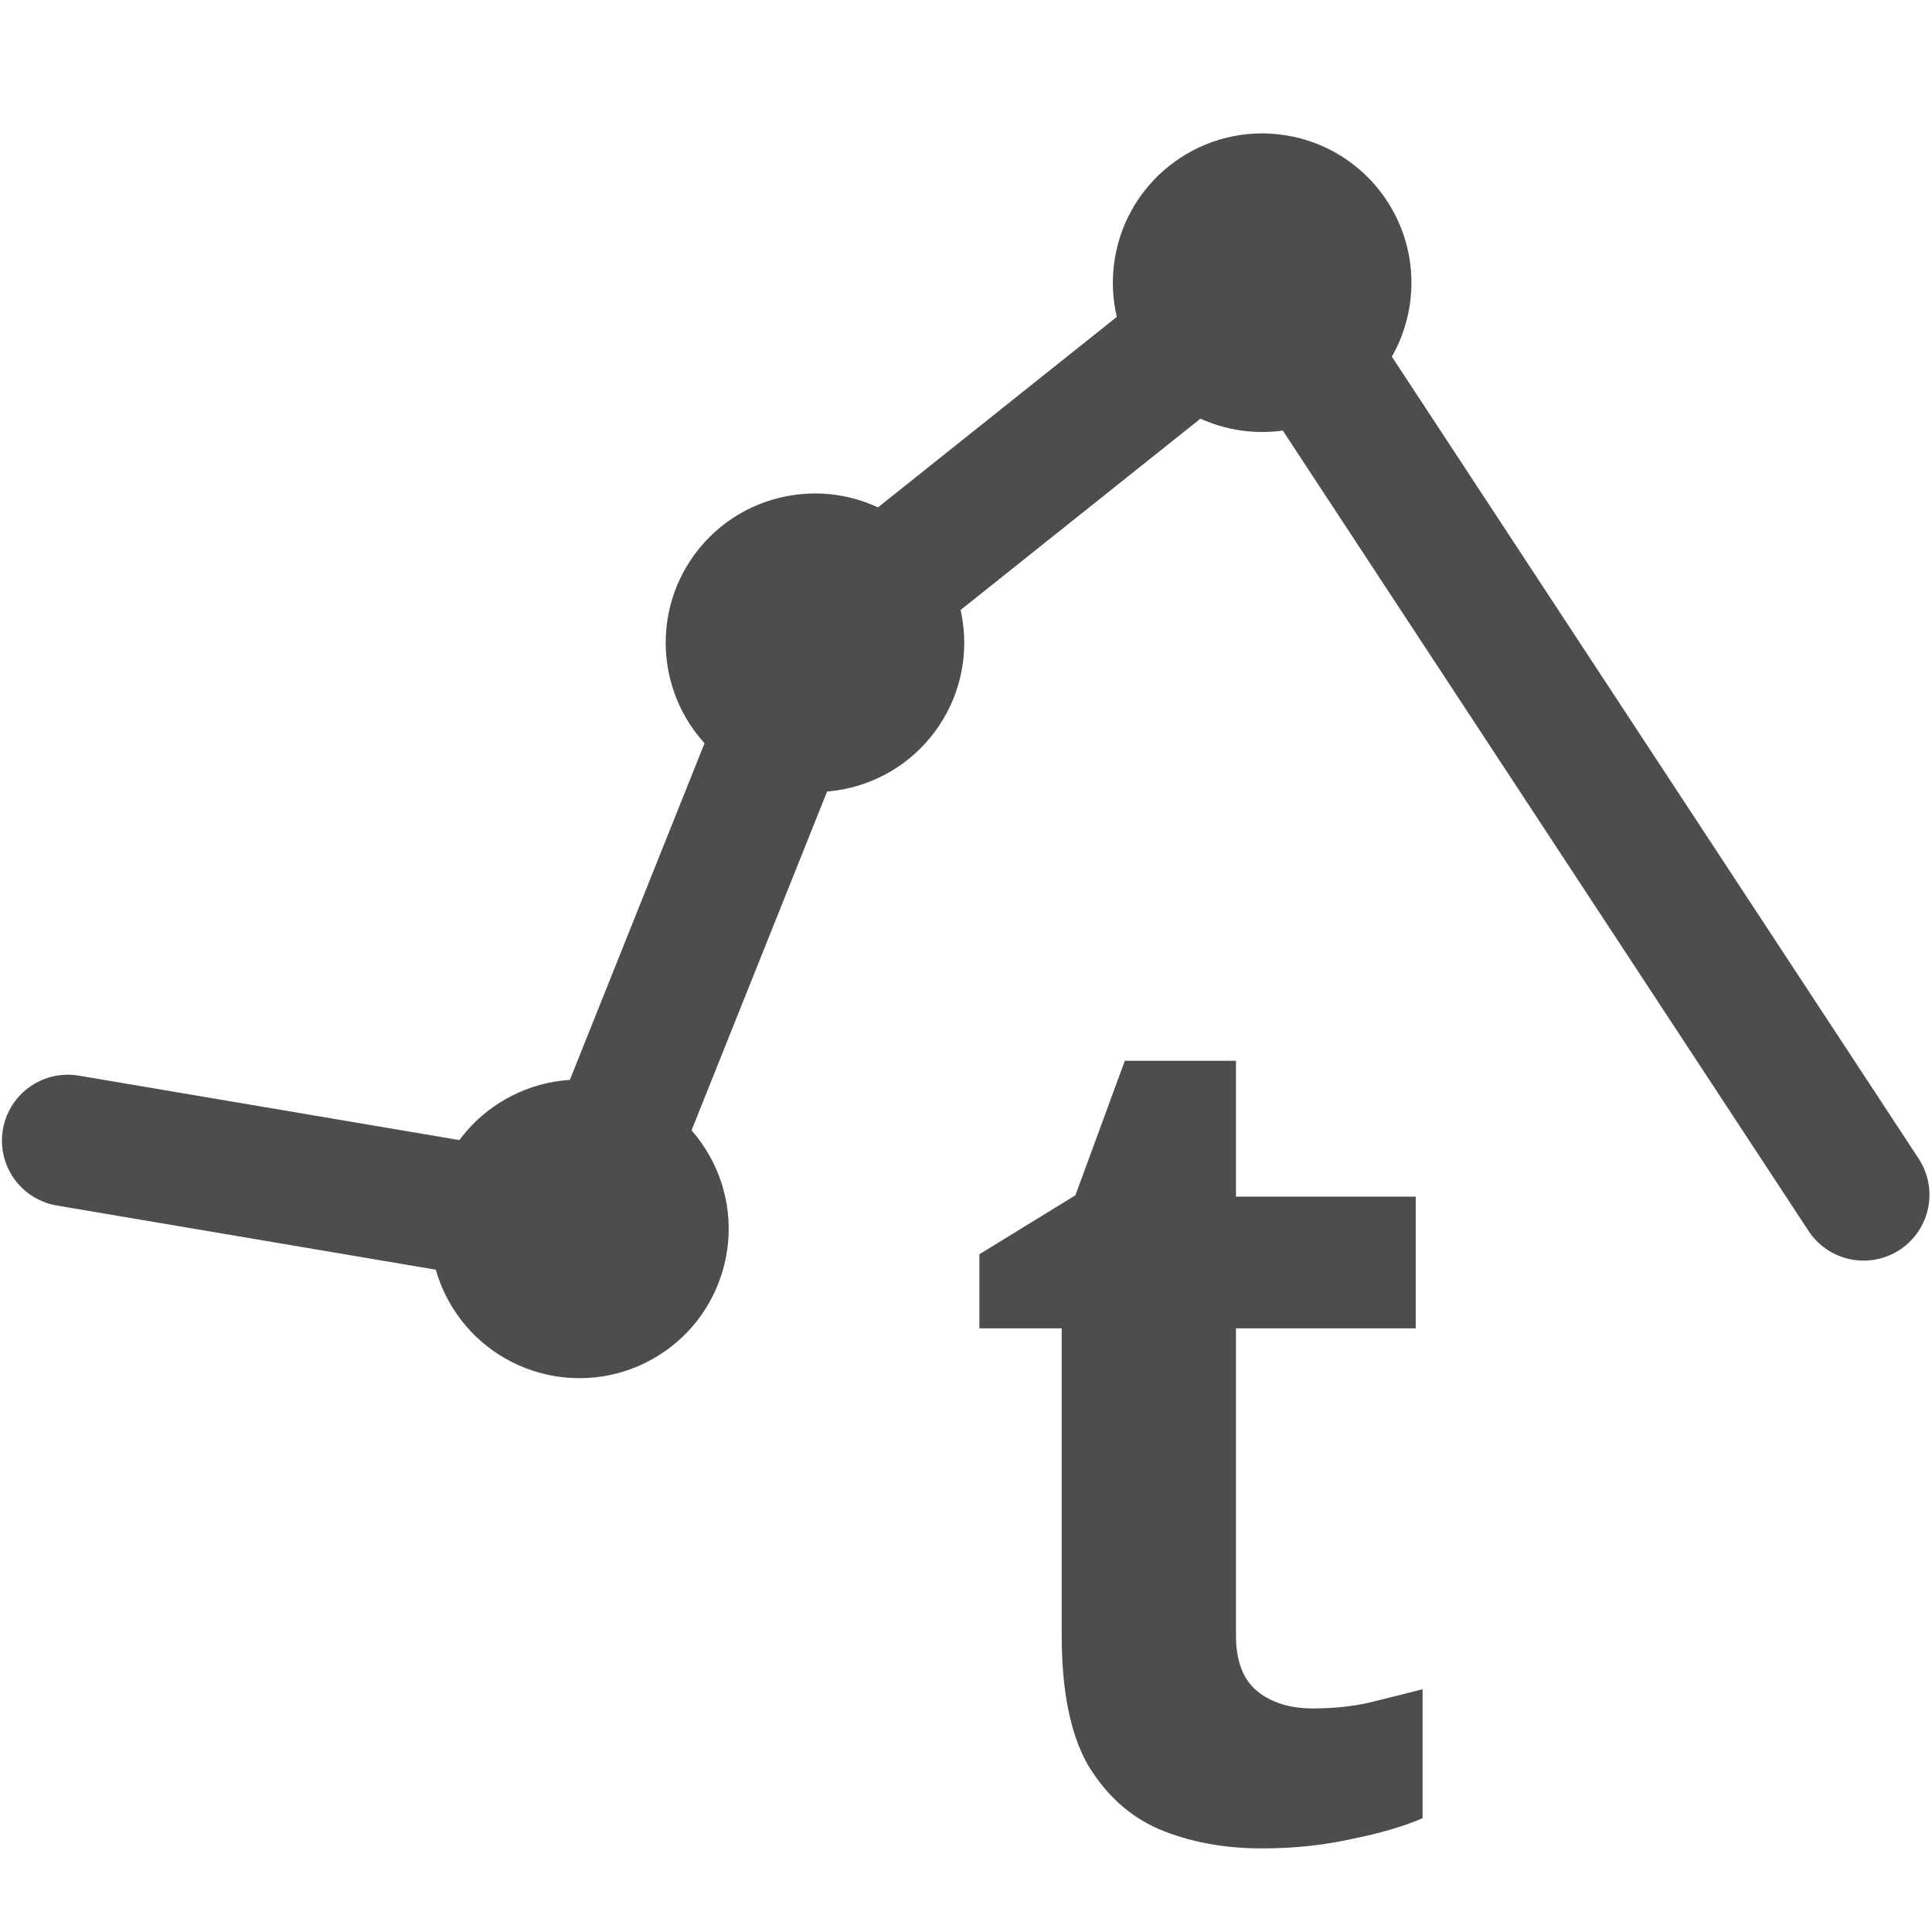
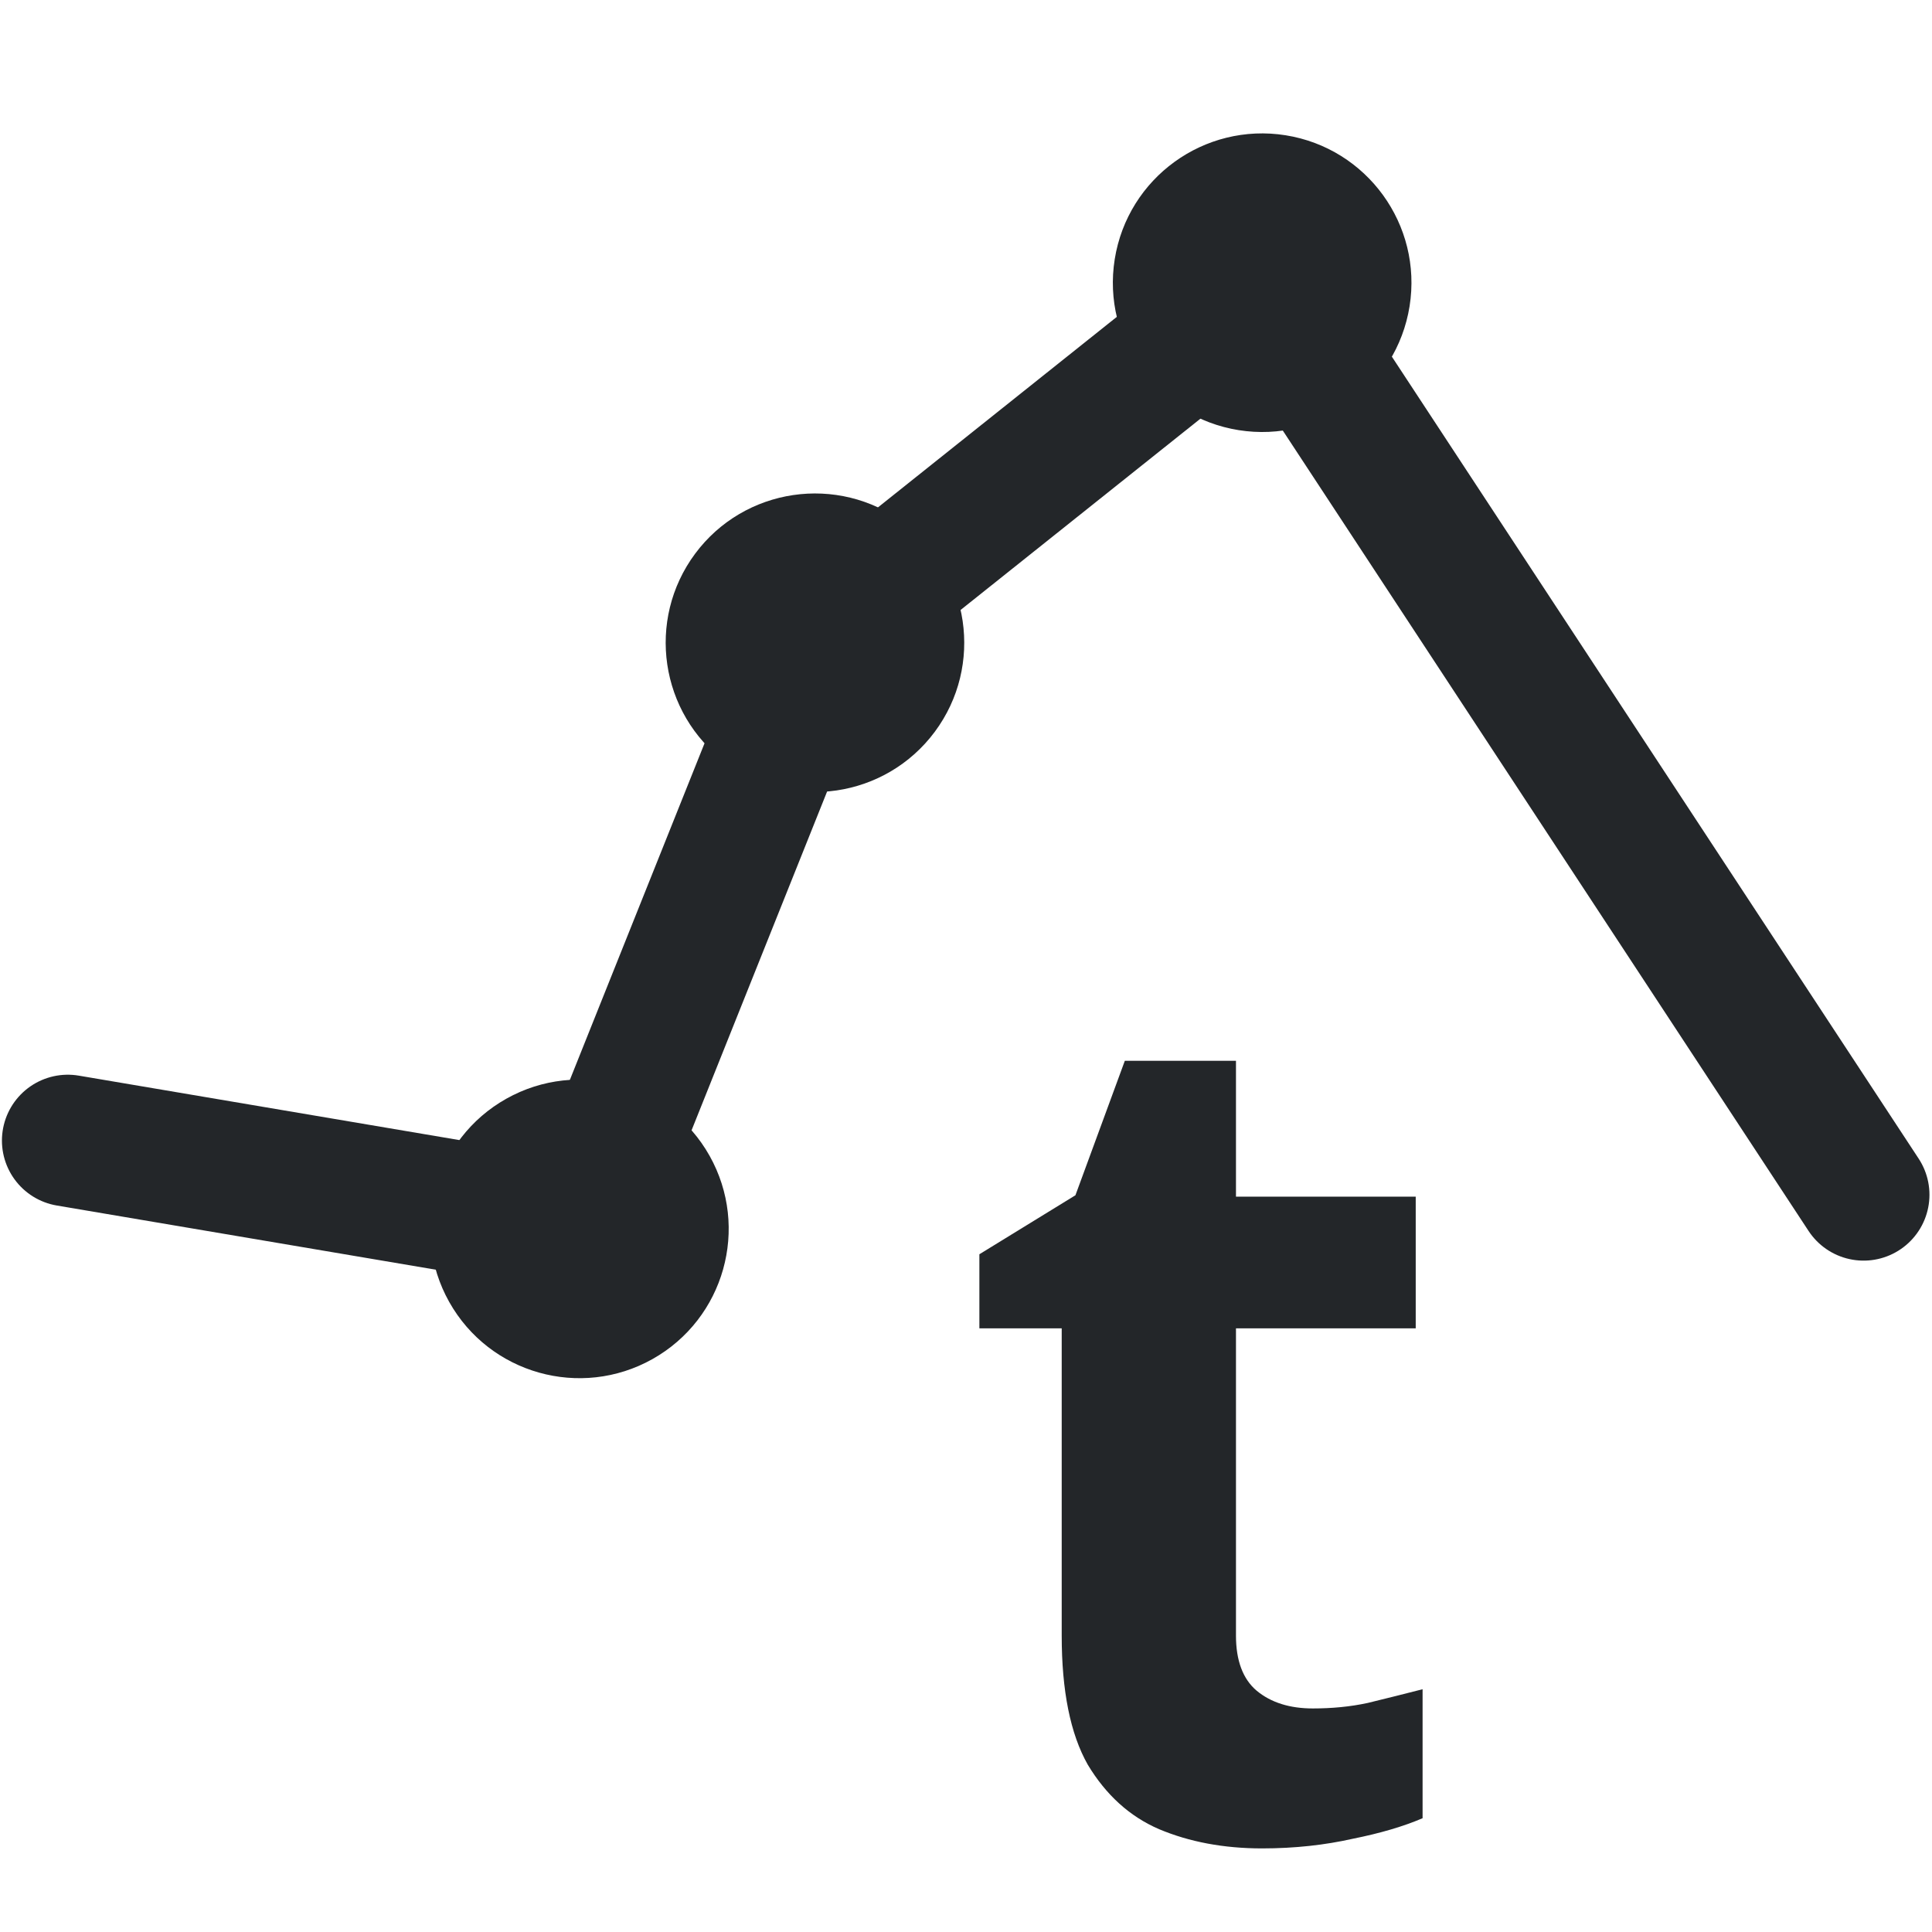
<svg xmlns="http://www.w3.org/2000/svg" width="22" height="22" viewBox="0 0 22 22" id="svg2" version="1.1">
  <defs id="defs4">
    <marker orient="auto" refY="0" refX="0" id="DotL" style="overflow:visible">
      <path id="path4213" d="m -2.5,-1 c 0,2.76 -2.24,5 -5,5 -2.76,0 -5,-2.24 -5,-5 0,-2.76 2.24,-5 5,-5 2.76,0 5,2.24 5,5 z" style="fill:#3771c8;fill-opacity:1;fill-rule:evenodd;stroke:#3771c8;stroke-width:1pt;stroke-opacity:1" transform="matrix(0.8,0,0,0.8,5.92,0.8)" />
    </marker>
    <marker orient="auto" refY="0" refX="0" id="DotS" style="overflow:visible">
-       <path id="path4219" d="m -2.5,-1 c 0,2.76 -2.24,5 -5,5 -2.76,0 -5,-2.24 -5,-5 0,-2.76 2.24,-5 5,-5 2.76,0 5,2.24 5,5 z" style="fill:#4d4d4d;fill-opacity:1;fill-rule:evenodd;stroke:#4d4d4d;stroke-width:1pt;stroke-opacity:1" transform="matrix(0.2,0,0,0.2,1.48,0.2)" />
+       <path id="path4219" d="m -2.5,-1 c 0,2.76 -2.24,5 -5,5 -2.76,0 -5,-2.24 -5,-5 0,-2.76 2.24,-5 5,-5 2.76,0 5,2.24 5,5 z" style="fill:#232629;fill-opacity:1;fill-rule:evenodd;stroke:#232629;stroke-width:1pt;stroke-opacity:1" transform="matrix(0.2,0,0,0.2,1.48,0.2)" />
    </marker>
    <marker orient="auto" refY="0" refX="0" id="DotM" style="overflow:visible">
      <path id="path4216" d="m -2.5,-1 c 0,2.76 -2.24,5 -5,5 -2.76,0 -5,-2.24 -5,-5 0,-2.76 2.24,-5 5,-5 2.76,0 5,2.24 5,5 z" style="fill:#3771c8;fill-opacity:1;fill-rule:evenodd;stroke:#3771c8;stroke-width:1pt;stroke-opacity:1" transform="matrix(0.4,0,0,0.4,2.96,0.4)" />
    </marker>
  </defs>
  <g id="layer1" transform="translate(0,-1030.362)">
    <path style="fill:none;fill-opacity:1;fill-rule:evenodd;stroke:none;stroke-width:1px;stroke-linecap:butt;stroke-linejoin:miter;stroke-opacity:1;marker-end:" d="m 0,1052.362 22,0 0,-7.535 -7.598,-11.242 -5.104,4.071 -2.674,6.684 L 0,1043.247 Z" id="path4140" />
-     <path style="fill:none;fill-rule:evenodd;stroke:#4d4d4d;stroke-width:1.5;stroke-linecap:round;stroke-linejoin:miter;stroke-miterlimit:4;stroke-dasharray:none;stroke-opacity:1;marker-mid:url(#DotS)" d="m 0.772,1043.35 5.852,0.991 2.674,-6.684 5.104,-4.071 6.819,10.381" id="path4146" />
+     <path style="fill:none;fill-rule:evenodd;stroke:#232629;stroke-width:1.5;stroke-linecap:round;stroke-linejoin:miter;stroke-miterlimit:4;stroke-dasharray:none;stroke-opacity:1;marker-mid:url(#DotS)" d="m 0.772,1043.35 5.852,0.991 2.674,-6.684 5.104,-4.071 6.819,10.381" id="path4146" />
    <text xml:space="preserve" style="font-style:normal;font-weight:normal;line-height:0%;font-family:sans-serif;letter-spacing:0px;word-spacing:0px;fill:#000000;fill-opacity:1;stroke:none;stroke-width:1px;stroke-linecap:butt;stroke-linejoin:miter;stroke-opacity:1" x="9.773" y="1047.107" id="text4807">
      <tspan id="tspan4809" x="9.773" y="1047.107" style="font-size:7.376px;line-height:1.25"> </tspan>
    </text>
-     <text xml:space="preserve" style="font-style:normal;font-weight:normal;line-height:0%;font-family:sans-serif;letter-spacing:0px;word-spacing:0px;fill:#4d4d4d;fill-opacity:1;stroke:none;stroke-width:1px;stroke-linecap:butt;stroke-linejoin:miter;stroke-opacity:1;" x="10.838" y="1051.269" id="text5135">
-       <tspan id="tspan5137" x="10.838" y="1051.269" style="font-style:normal;font-variant:normal;font-weight:bold;font-stretch:normal;font-size:13.333px;line-height:1.25;font-family:'CMU Sans Serif';-inkscape-font-specification:'CMU Sans Serif Bold';fill:#4d4d4d;fill-opacity:1;">t</tspan>
+     <text xml:space="preserve" style="font-style:normal;font-weight:normal;line-height:0%;font-family:sans-serif;letter-spacing:0px;word-spacing:0px;fill:#232629;fill-opacity:1;stroke:none;stroke-width:1px;stroke-linecap:butt;stroke-linejoin:miter;stroke-opacity:1;" x="10.838" y="1051.269" id="text5135">
+       <tspan id="tspan5137" x="10.838" y="1051.269" style="font-style:normal;font-variant:normal;font-weight:bold;font-stretch:normal;font-size:13.333px;line-height:1.25;font-family:'CMU Sans Serif';-inkscape-font-specification:'CMU Sans Serif Bold';fill:#232629;fill-opacity:1;">t</tspan>
    </text>
  </g>
</svg>
